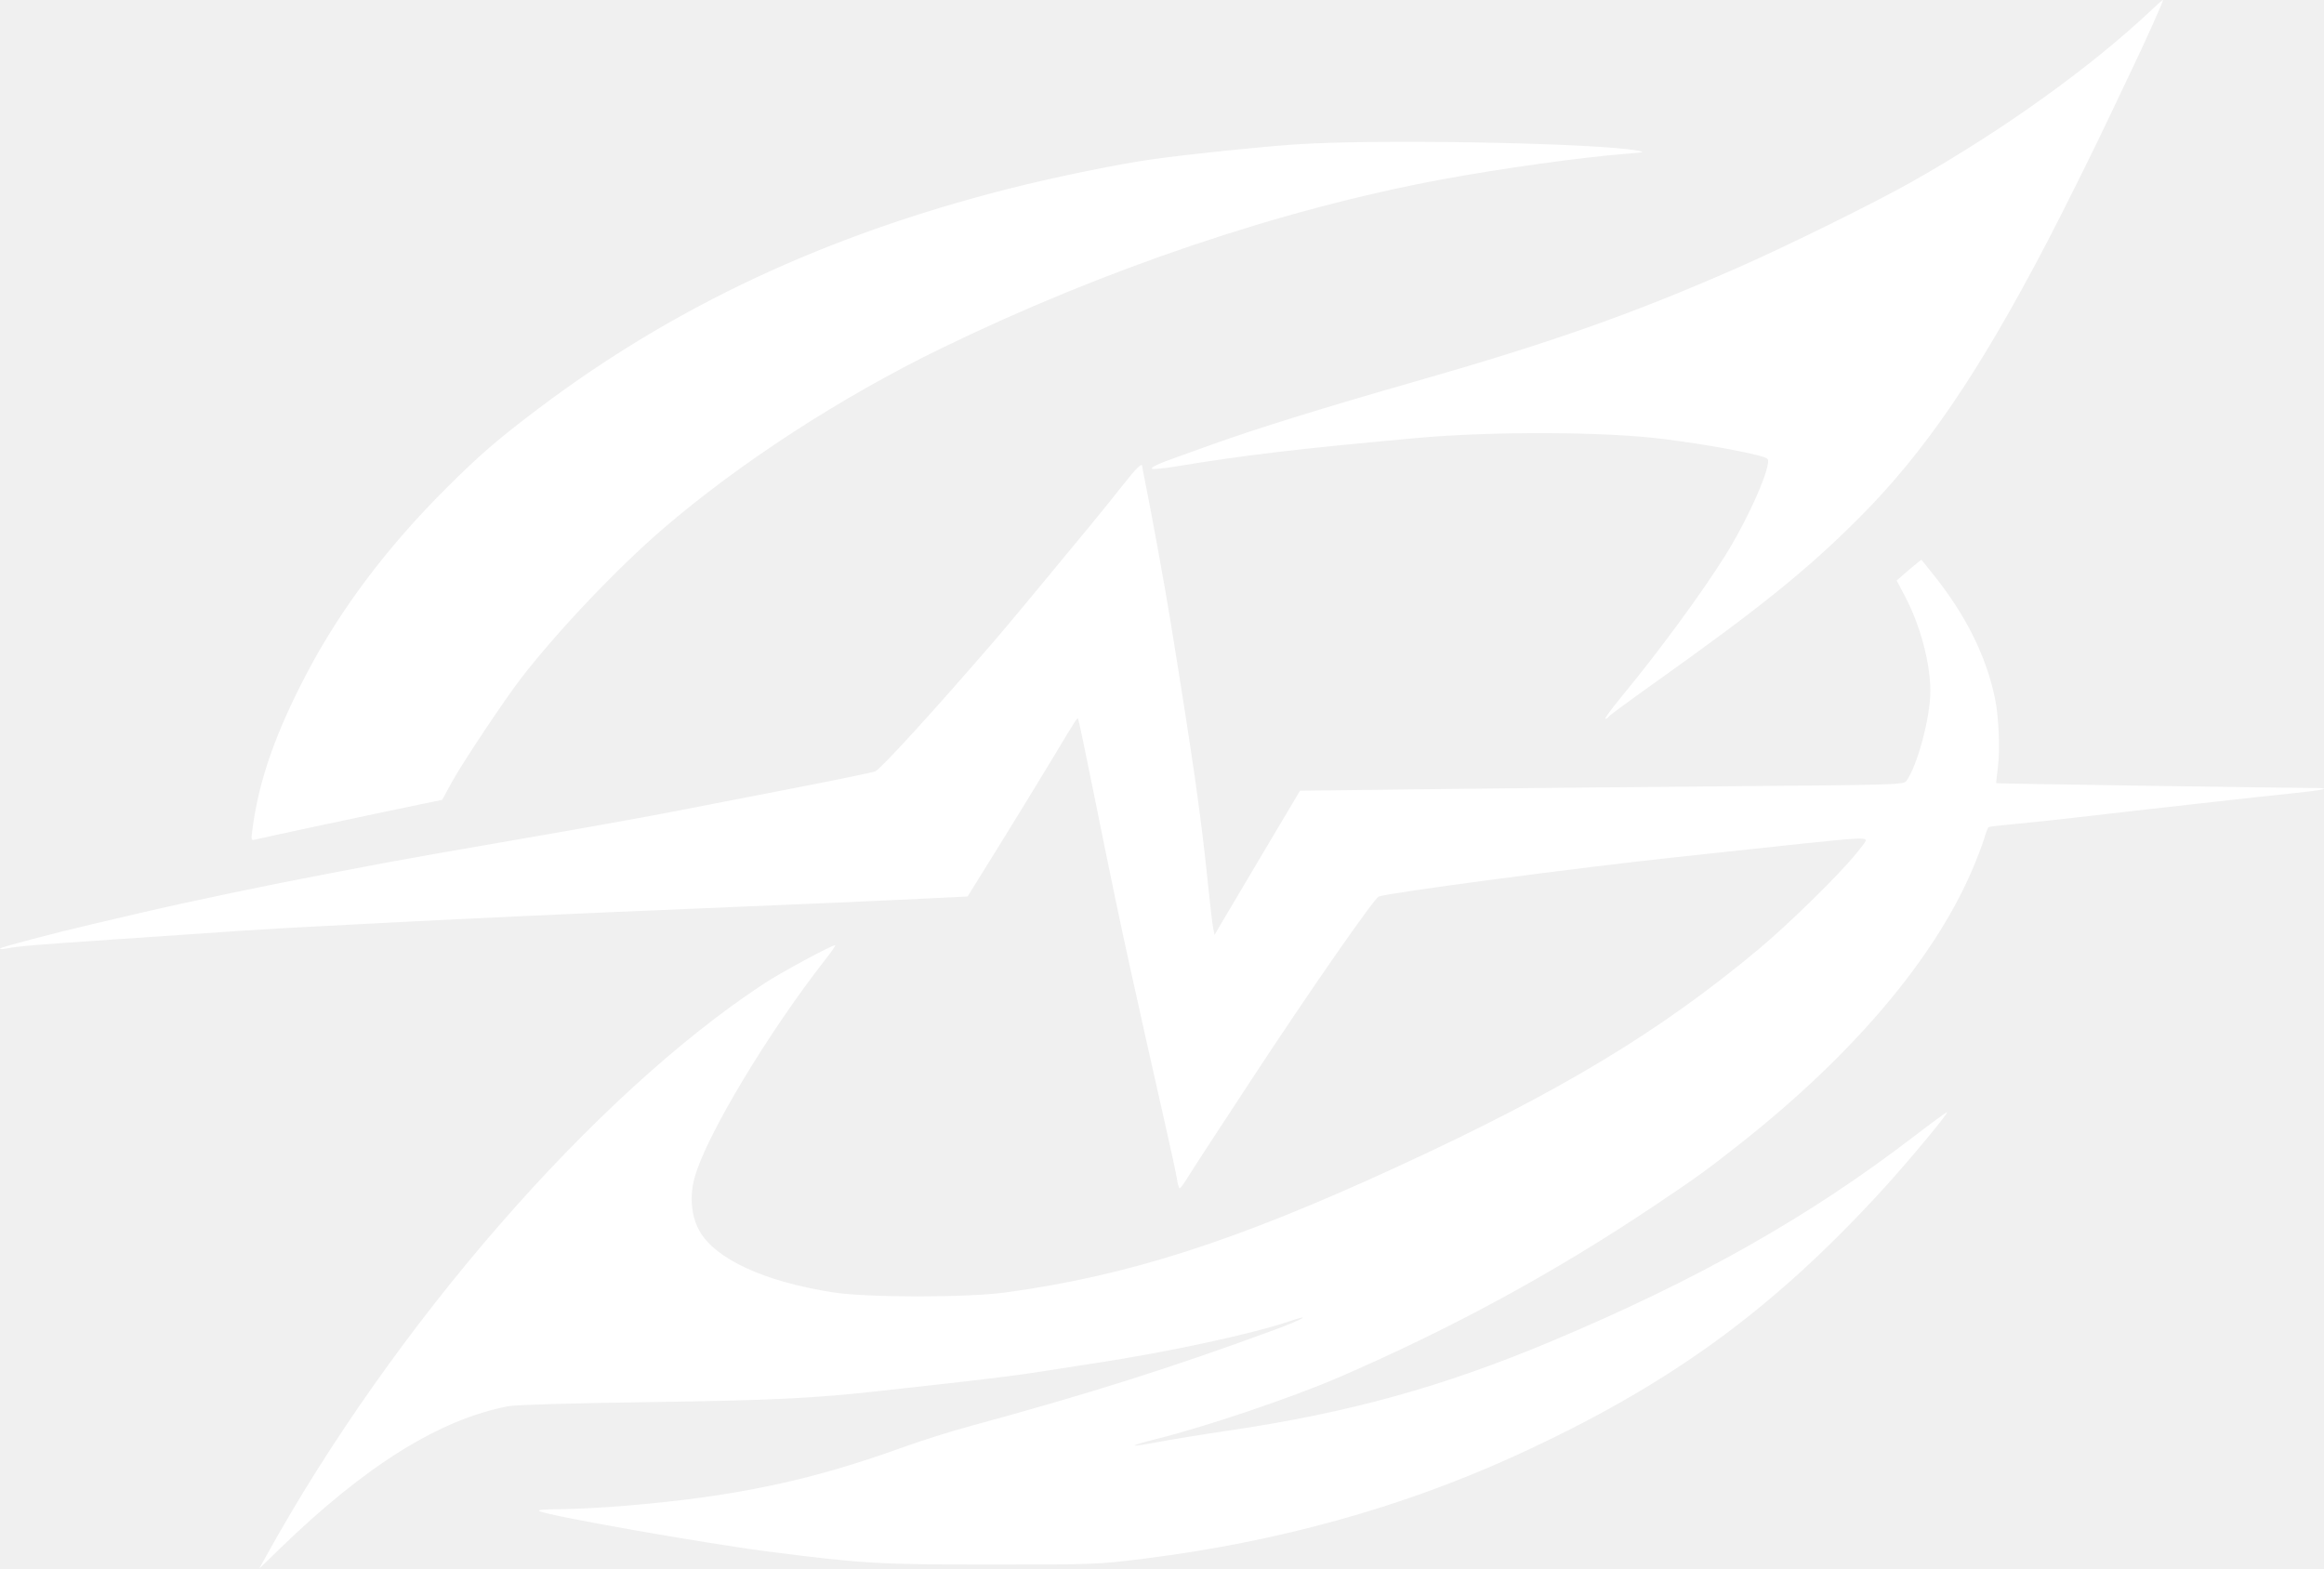
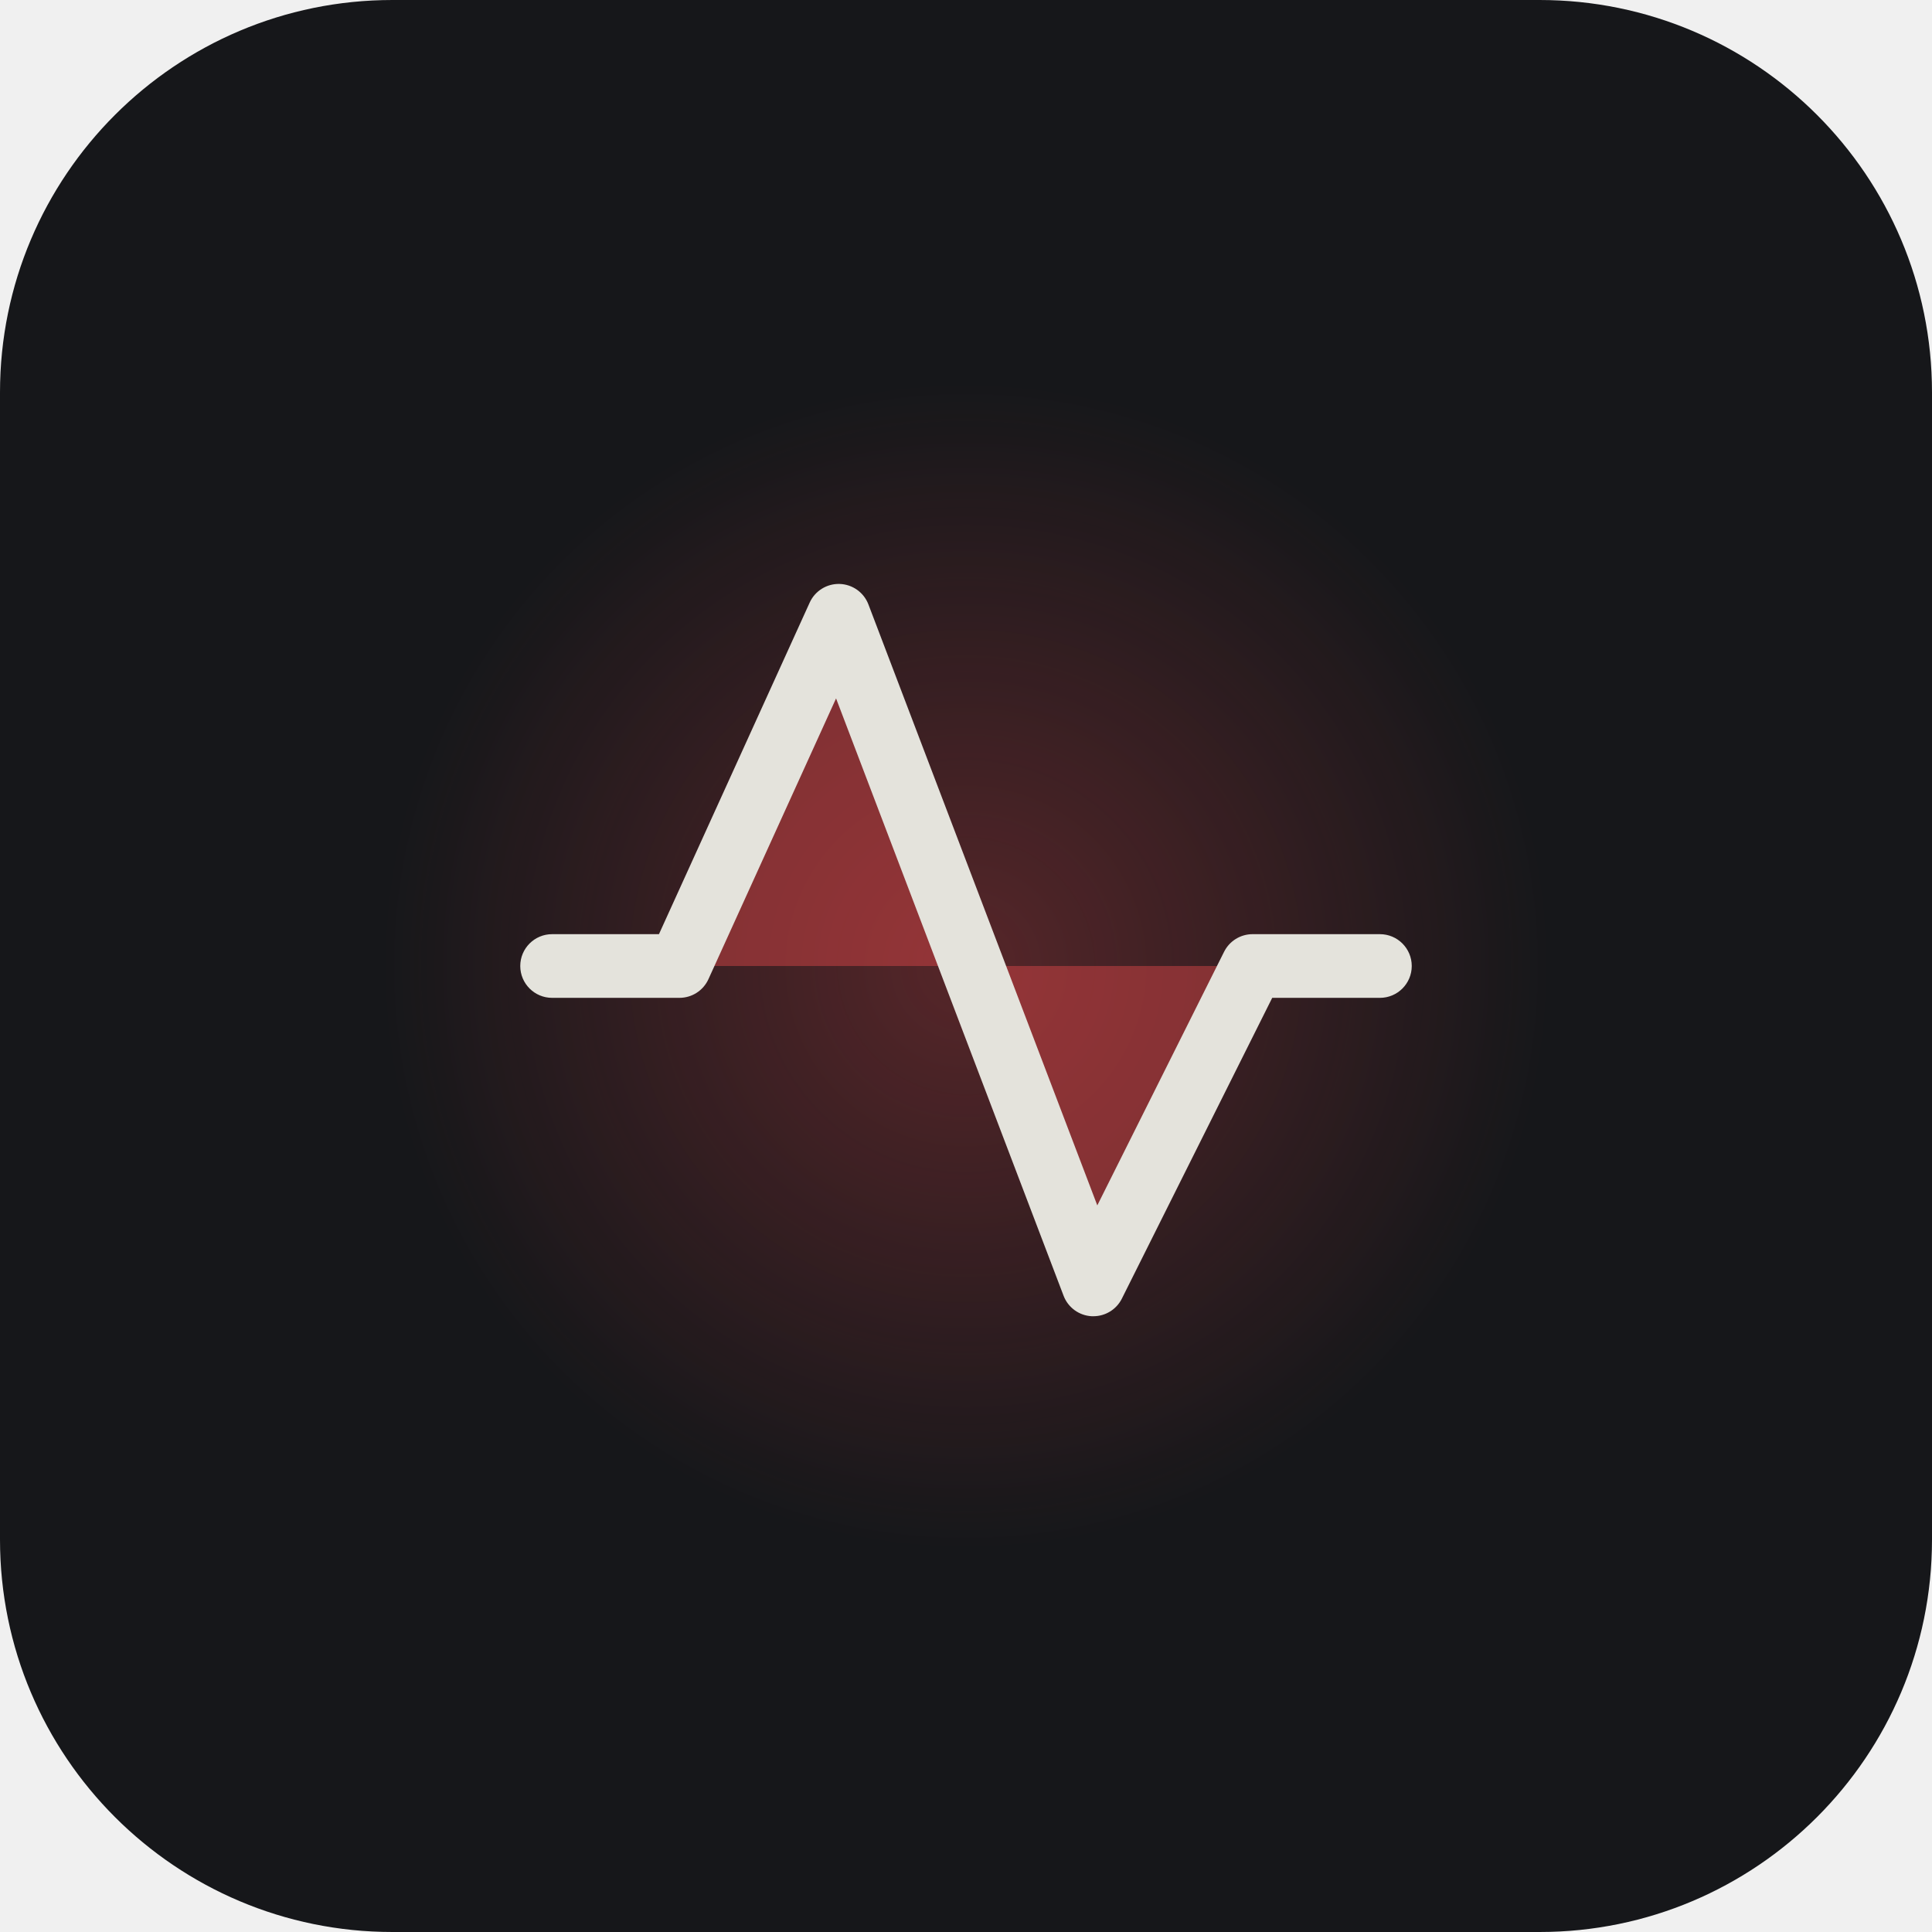
- <svg xmlns="http://www.w3.org/2000/svg" width="293.347mm" height="198.035mm" viewBox="0 0 293.347 198.035" version="1.1" id="svg1" xml:space="preserve">
-   <defs id="defs1" />
-   <g id="layer1" transform="translate(37.47662,-36.71979)">
-     <path style="fill:#ffffff;fill-opacity:1" d="M -3.884,233.167 C 12.17,204.111 37.549,174.931 58.996,160.867 c 2.156,-1.414 8.483,-4.827 8.947,-4.827 0.097,0 -0.407,0.744 -1.12,1.654 -7.297,9.305 -15.144,22.362 -16.617,27.651 -0.654,2.346 -0.444,4.832 0.564,6.685 1.953,3.592 8.194,6.485 16.905,7.836 4.343,0.674 16.91,0.676 21.828,0.004 15.432,-2.109 28.927,-6.44 49.345,-15.836 20.565,-9.464 33.098,-17.009 45.647,-27.479 3.794,-3.166 10.07,-9.313 12.275,-12.023 1.505,-1.849 1.506,-1.852 0.799,-1.939 -0.684,-0.084 -3.697,0.199 -13.742,1.289 -2.619,0.284 -6.965,0.751 -9.657,1.038 -12.351,1.314 -36.523,4.514 -37.617,4.979 -0.602,0.256 -8.766,11.995 -15.954,22.943 -5.533,8.425 -7.437,11.35 -8.228,12.633 -0.426,0.691 -0.85,1.257 -0.942,1.257 -0.093,2.6e-4 -0.247,-0.524 -0.343,-1.164 -0.096,-0.641 -0.769,-3.766 -1.495,-6.945 -0.726,-3.179 -1.795,-7.924 -2.375,-10.543 -0.58,-2.619 -1.465,-6.608 -1.967,-8.864 -1.252,-5.627 -2.699,-12.563 -4.773,-22.886 -0.965,-4.802 -1.804,-8.781 -1.865,-8.841 -0.153,-0.153 0.037,-0.447 -3.408,5.269 -1.71,2.838 -4.781,7.853 -6.826,11.145 l -3.717,5.986 -3.465,0.174 c -6.072,0.305 -20.343,0.932 -30.585,1.344 -12.017,0.483 -30.833,1.342 -37.703,1.72 -2.765,0.152 -7.408,0.393 -10.319,0.536 -2.91,0.142 -7.078,0.381 -9.26,0.531 -2.183,0.15 -9.207,0.627 -15.61,1.062 -11.158,0.757 -12.776,0.894 -14.552,1.227 -0.437,0.082 -0.717,0.068 -0.623,-0.03 0.19,-0.2 6.535,-1.873 11.603,-3.059 1.819,-0.426 4.617,-1.081 6.218,-1.455 5.912,-1.384 16.211,-3.538 23.416,-4.897 2.401,-0.453 5.854,-1.109 7.673,-1.458 1.819,-0.349 9.26,-1.658 16.536,-2.91 7.276,-1.252 15.908,-2.797 19.182,-3.435 3.274,-0.637 10.299,-2.002 15.61,-3.032 5.312,-1.03 9.908,-1.979 10.214,-2.109 0.718,-0.304 7.487,-7.727 15.217,-16.686 1.336,-1.548 5.999,-7.159 11.983,-14.42 1.199,-1.455 3.048,-3.747 4.108,-5.093 1.681,-2.135 2.399,-2.824 2.399,-2.304 0,0.079 0.174,1.002 0.387,2.051 0.771,3.799 2.513,13.376 3.162,17.385 2.942,18.159 3.88,24.749 4.783,33.602 0.245,2.401 0.524,4.757 0.621,5.236 l 0.176,0.87 0.817,-1.399 c 0.449,-0.77 2.876,-4.864 5.393,-9.1 l 4.575,-7.7 16.7,-0.2 c 9.185,-0.11 26.324,-0.277 38.087,-0.37 20.575,-0.164 21.401,-0.189 21.754,-0.671 1.392,-1.904 3.031,-8.048 3.027,-11.346 -0.004,-3.541 -1.272,-8.291 -3.179,-11.91 l -1.073,-2.036 0.943,-0.828 c 0.519,-0.456 1.221,-1.046 1.56,-1.313 l 0.617,-0.485 1.328,1.643 c 4.256,5.266 6.893,10.549 7.99,16.007 0.451,2.243 0.616,6.376 0.34,8.523 -0.14,1.091 -0.235,2.009 -0.211,2.04 0.038,0.048 36.72,0.599 40.215,0.604 2.247,0.003 1.169,0.26 -2.782,0.662 -2.096,0.213 -6.43,0.686 -9.631,1.051 -3.201,0.364 -6.892,0.777 -8.202,0.917 -1.31,0.14 -4.882,0.549 -7.938,0.91 -3.056,0.361 -7.104,0.797 -8.996,0.969 -1.892,0.172 -3.521,0.362 -3.621,0.422 -0.1,0.06 -0.364,0.738 -0.588,1.508 -0.224,0.769 -0.942,2.632 -1.596,4.138 -4.827,11.12 -14.964,23.069 -28.988,34.169 -4.314,3.415 -5.615,4.356 -11.019,7.978 -12.655,8.48 -25.617,15.526 -39.94,21.713 -5.875,2.538 -16.716,6.197 -22.935,7.741 -1.569,0.39 -2.803,0.759 -2.741,0.821 0.062,0.062 1.393,-0.135 2.957,-0.437 1.565,-0.302 5.601,-0.957 8.969,-1.455 15.181,-2.245 26.96,-5.507 40.696,-11.271 18.422,-7.73 32.5,-15.687 45.774,-25.872 2.292,-1.759 4.167,-3.124 4.167,-3.035 0,0.337 -5.114,6.466 -8.249,9.886 -14.02,15.294 -27.1,24.745 -46.444,33.556 -14.226,6.48 -29.85,10.805 -46.643,12.911 -5.827,0.731 -6.237,0.746 -19.315,0.746 -14.234,-9.5e-4 -16.213,-0.115 -27.914,-1.608 -7.95,-1.015 -27.738,-4.499 -29.104,-5.124 -0.357,-0.163 0.521,-0.248 2.696,-0.26 1.774,-0.01 5.405,-0.2 8.07,-0.423 13.965,-1.168 23.37,-3.148 35.139,-7.4 2.256,-0.815 6.006,-1.998 8.334,-2.63 14.867,-4.032 25.572,-7.417 38.485,-12.168 3.596,-1.323 5.041,-2.159 1.854,-1.073 -4.604,1.569 -15.327,3.877 -24.469,5.266 -2.471,0.375 -5.208,0.8 -6.081,0.943 -2.766,0.453 -7.251,1.032 -12.303,1.588 -2.692,0.296 -6.502,0.72 -8.467,0.941 -8.552,0.964 -13.971,1.229 -29.633,1.444 -9.59,0.132 -16.624,0.338 -17.545,0.513 -8.685,1.65 -18.052,7.486 -28.86,17.98 l -2.616,2.54 z m -1.735,-91.717 c 0.805,-6.178 2.895,-12.173 6.893,-19.778 4.269,-8.12 10.112,-15.874 17.571,-23.317 4.178,-4.17 6.553,-6.221 11.663,-10.073 17.134,-12.917 36.218,-21.842 59.26,-27.715 5.628,-1.435 13.843,-3.124 18.133,-3.729 4.573,-0.645 13.901,-1.611 18.379,-1.904 10.353,-0.677 37.532,-0.174 42.926,0.794 1.018,0.183 0.883,0.222 -1.386,0.4 -5.735,0.451 -15.846,1.858 -23.283,3.24 -20.297,3.771 -42.592,11.295 -63.235,21.34 -12.638,6.15 -25.51,14.506 -35.154,22.82 -5.727,4.938 -13.175,12.782 -17.815,18.763 -2.041,2.632 -7.498,10.82 -8.791,13.191 l -1.204,2.209 -2.848,0.586 c -5.401,1.111 -20.312,4.294 -20.802,4.44 -0.451,0.135 -0.476,0.03 -0.307,-1.269 z M 167.238,124.621 c 4.705,-5.707 9.963,-12.859 12.985,-17.661 3.051,-4.847 6.056,-11.733 5.381,-12.33 -0.559,-0.494 -7.145,-1.745 -13.139,-2.496 -7.489,-0.938 -21.579,-0.988 -31.236,-0.11 -14.908,1.355 -21.318,2.113 -30.35,3.587 -1.413,0.231 -2.723,0.365 -2.91,0.299 -0.341,-0.12 0.751,-0.655 2.806,-1.375 0.597,-0.209 2.693,-0.961 4.658,-1.67 5.522,-1.994 14.352,-4.734 25.744,-7.99 17.014,-4.862 27.277,-8.48 40.534,-14.29 6.262,-2.744 17.449,-8.264 22.225,-10.967 11.54,-6.529 22.661,-14.524 30.361,-21.826 0.691,-0.656 1.257,-1.135 1.257,-1.066 0,0.246 -2.352,5.474 -4.102,9.115 -0.979,2.037 -2.168,4.538 -2.643,5.556 -1.614,3.461 -5.936,12.156 -8.022,16.14 -8.597,16.417 -15.328,26.276 -23.586,34.547 -6.568,6.578 -12.471,11.337 -25.987,20.949 -3.009,2.14 -5.546,4.012 -5.638,4.161 -0.092,0.149 -0.283,0.271 -0.424,0.271 -0.141,0 0.798,-1.28 2.088,-2.844 z" id="path1" />
+ <svg xmlns="http://www.w3.org/2000/svg" viewBox="0 0 1024 1024" width="1024" height="1024">
+   <defs>
+     <radialGradient id="glow" cx="50%" cy="50%" r="50%">
+       <stop offset="0%" stop-color="#e0464a" stop-opacity="0.32" />
+       <stop offset="60%" stop-color="#e0464a" stop-opacity="0" />
+     </radialGradient>
+   </defs>
+   <rect width="1024" height="1024" rx="208" fill="#16171a" />
+   <rect width="1024" height="1024" rx="208" fill="url(#glow)" />
+   <g transform="translate(242 242) scale(2.1094)">
+     <path d="M96,40l33.52,88H56Zm104,88H129.52L160,208Z" fill="#e0464a" opacity="0.45" />
+     <path fill="#e4e3dc" d="M240,128a8,8,0,0,1-8,8H204.94l-37.78,75.58A8,8,0,0,1,160,216h-.4a8,8,0,0,1-7.08-5.14L95.35,60.76,63.28,131.31A8,8,0,0,1,56,136H24a8,8,0,0,1,0-16H50.85L88.72,36.69a8,8,0,0,1,14.76.46l57.51,151,31.85-63.71A8,8,0,0,1,200,120h32A8,8,0,0,1,240,128Z" />
  </g>
</svg>
